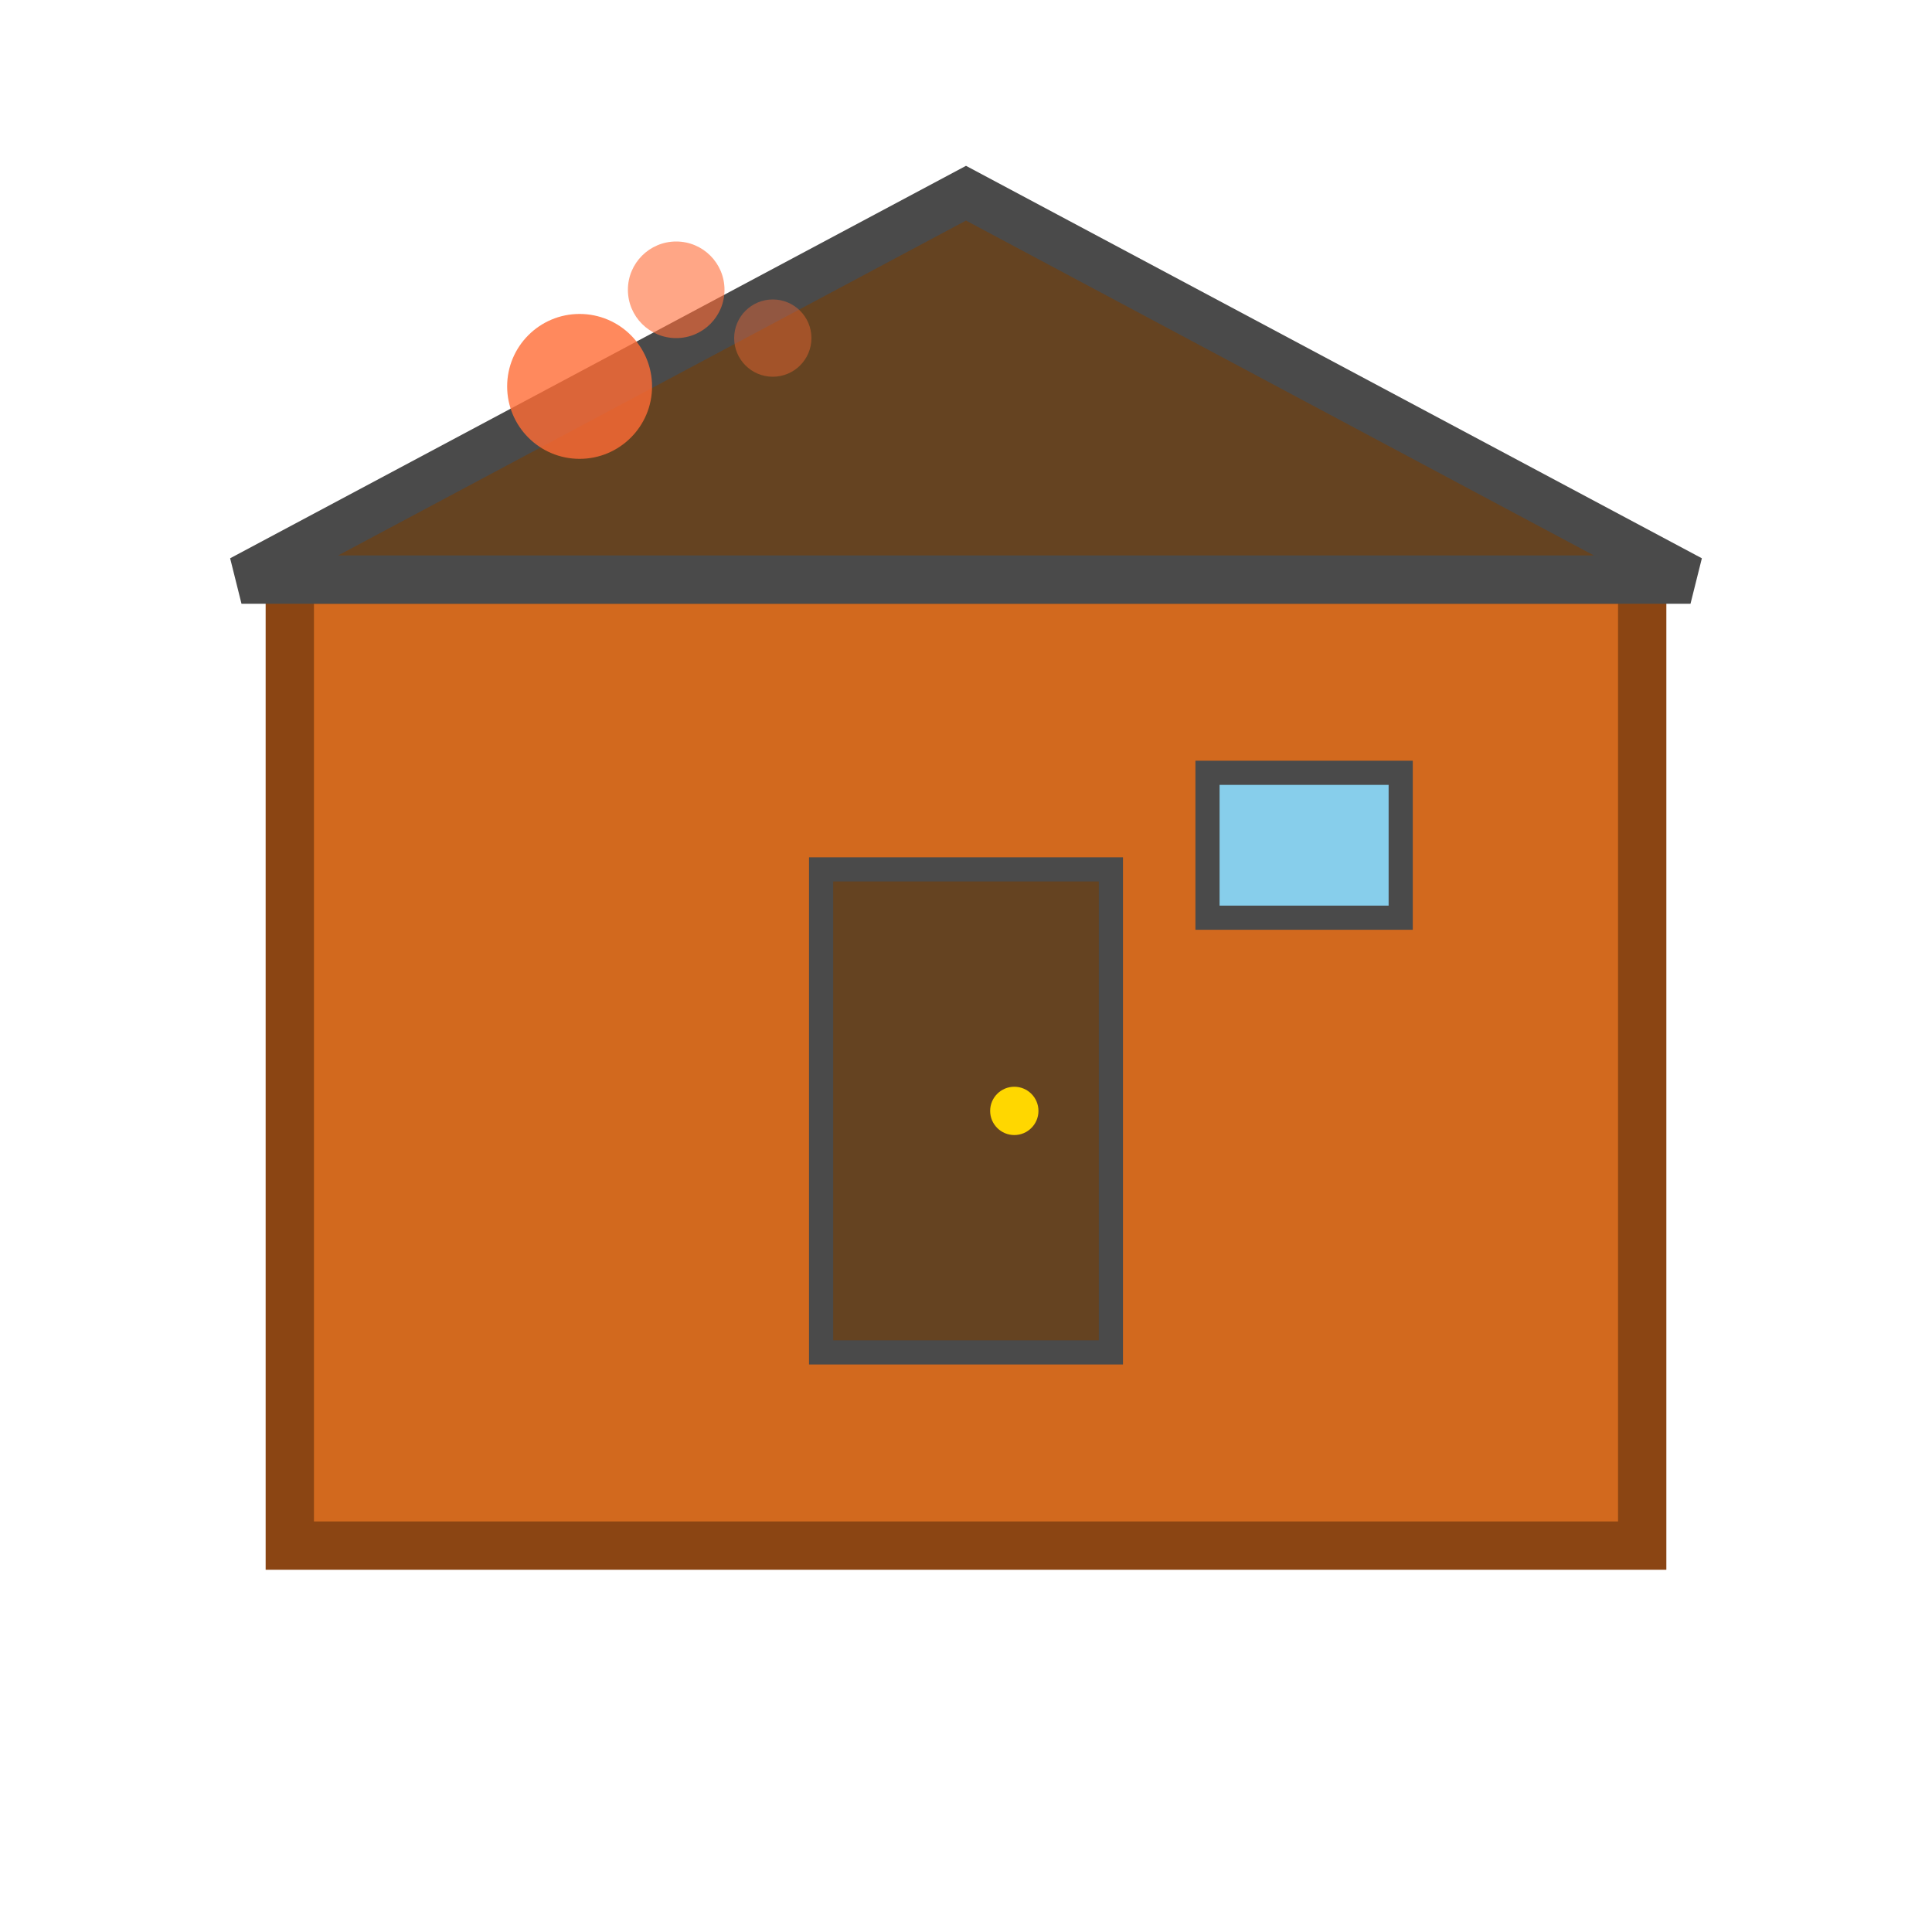
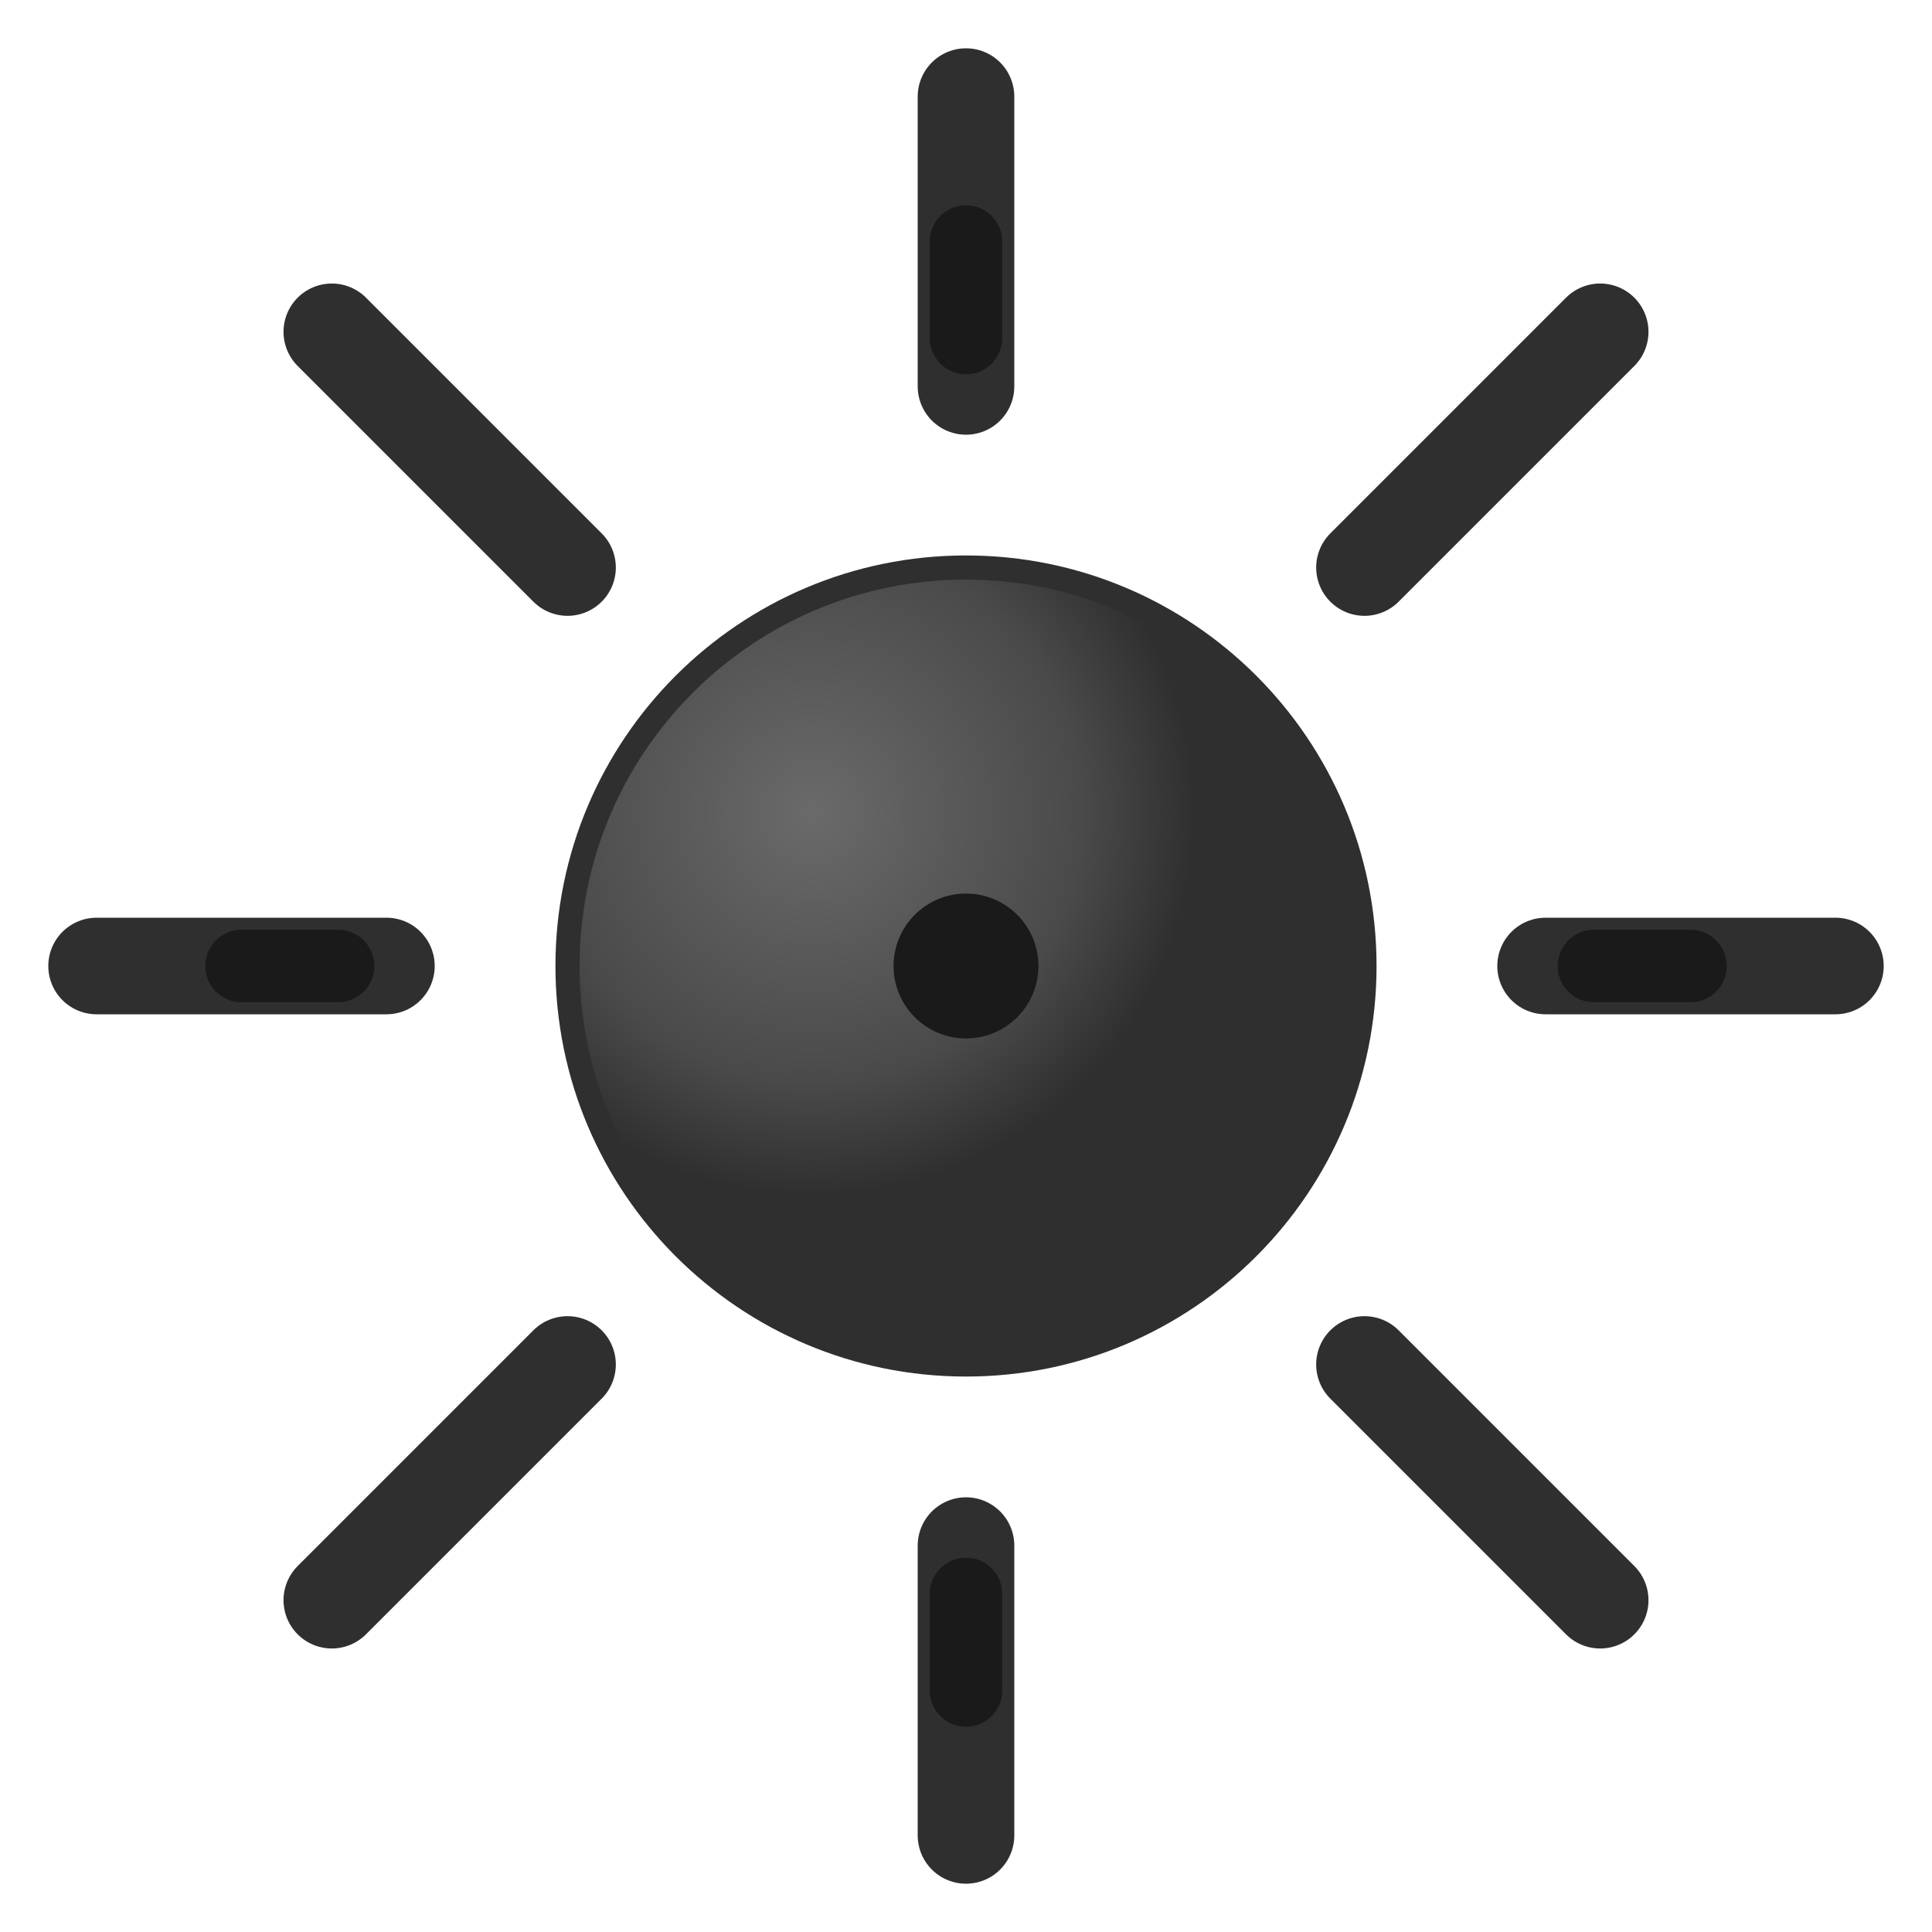
<svg xmlns="http://www.w3.org/2000/svg" width="40" height="40" viewBox="0 0 40 40">
-   <rect x="6" y="12" width="28" height="20" fill="#D2691E" stroke="#8B4513" stroke-width="1" />
-   <polygon points="5,12 20,4 35,12" fill="#654321" stroke="#4A4A4A" stroke-width="1" />
-   <rect x="17" y="18" width="6" height="10" fill="#654321" stroke="#4A4A4A" stroke-width="0.5" />
-   <circle cx="21" cy="23" r="0.5" fill="#FFD700" />
-   <rect x="25" y="16" width="4" height="3" fill="#87CEEB" stroke="#4A4A4A" stroke-width="0.5" />
-   <circle cx="12" cy="8" r="1.5" fill="#FF6B35" opacity="0.8" />
-   <circle cx="14" cy="6" r="1" fill="#FF6B35" opacity="0.6" />
-   <circle cx="16" cy="7" r="0.8" fill="#FF6B35" opacity="0.4" />
+   <circle cx="20" cy="20" r="8" fill="#4A4A4A" stroke="#2F2F2F" stroke-width="1" />
+   <defs>
+     <radialGradient id="sunGradient" cx="0.3" cy="0.3">
+       <stop offset="0%" stop-color="#6A6A6A" />
+       <stop offset="70%" stop-color="#4A4A4A" />
+       <stop offset="100%" stop-color="#2F2F2F" />
+     </radialGradient>
+   </defs>
+   <circle cx="20" cy="20" r="8" fill="url(#sunGradient)" />
+   <line x1="20" y1="2" x2="20" y2="8" stroke="#2F2F2F" stroke-width="2" stroke-linecap="round" />
+   <line x1="20" y1="32" x2="20" y2="38" stroke="#2F2F2F" stroke-width="2" stroke-linecap="round" />
+   <line x1="2" y1="20" x2="8" y2="20" stroke="#2F2F2F" stroke-width="2" stroke-linecap="round" />
+   <line x1="32" y1="20" x2="38" y2="20" stroke="#2F2F2F" stroke-width="2" stroke-linecap="round" />
+   <line x1="6.87" y1="6.87" x2="11.75" y2="11.75" stroke="#2F2F2F" stroke-width="2" stroke-linecap="round" />
+   <line x1="33.13" y1="6.87" x2="28.25" y2="11.75" stroke="#2F2F2F" stroke-width="2" stroke-linecap="round" />
+   <line x1="6.87" y1="33.13" x2="11.75" y2="28.25" stroke="#2F2F2F" stroke-width="2" stroke-linecap="round" />
+   <line x1="33.13" y1="33.13" x2="28.25" y2="28.25" stroke="#2F2F2F" stroke-width="2" stroke-linecap="round" />
+   <line x1="20" y1="5" x2="20" y2="7" stroke="#1A1A1A" stroke-width="1.5" stroke-linecap="round" />
+   <line x1="20" y1="33" x2="20" y2="35" stroke="#1A1A1A" stroke-width="1.5" stroke-linecap="round" />
+   <line x1="5" y1="20" x2="7" y2="20" stroke="#1A1A1A" stroke-width="1.5" stroke-linecap="round" />
+   <line x1="33" y1="20" x2="35" y2="20" stroke="#1A1A1A" stroke-width="1.5" stroke-linecap="round" />
+   <circle cx="20" cy="20" r="1.5" fill="#1A1A1A" />
</svg>
